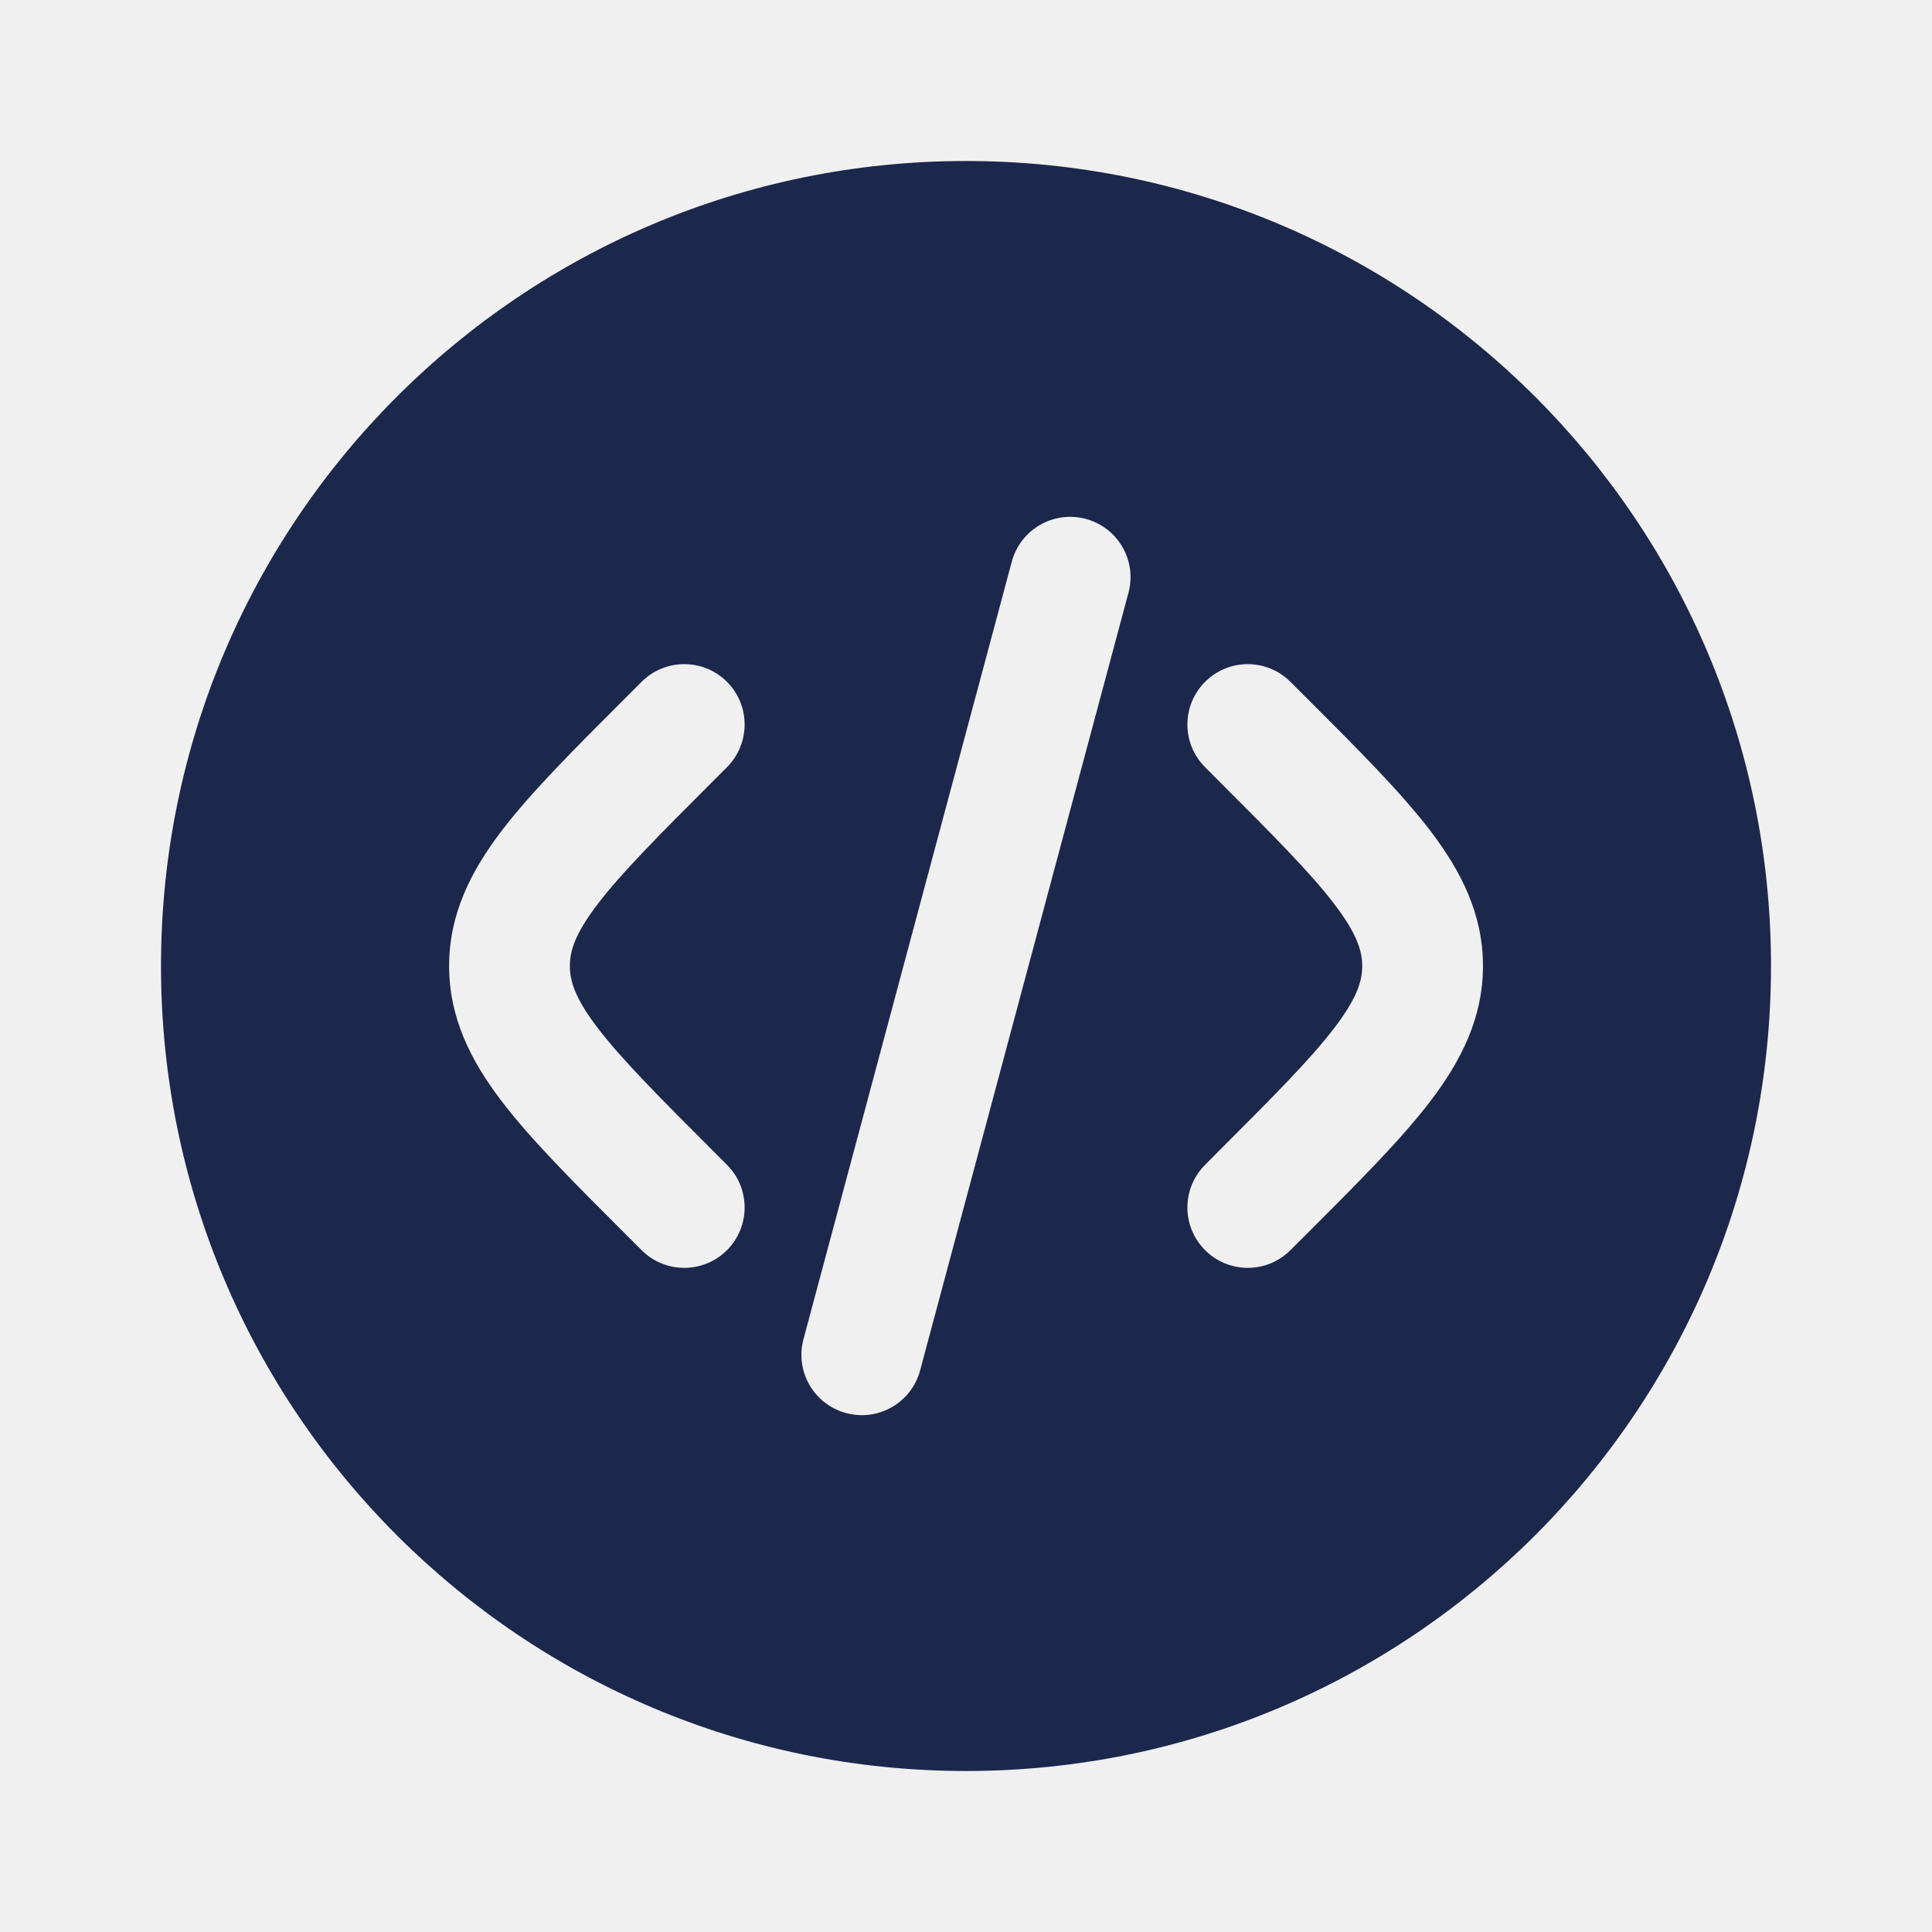
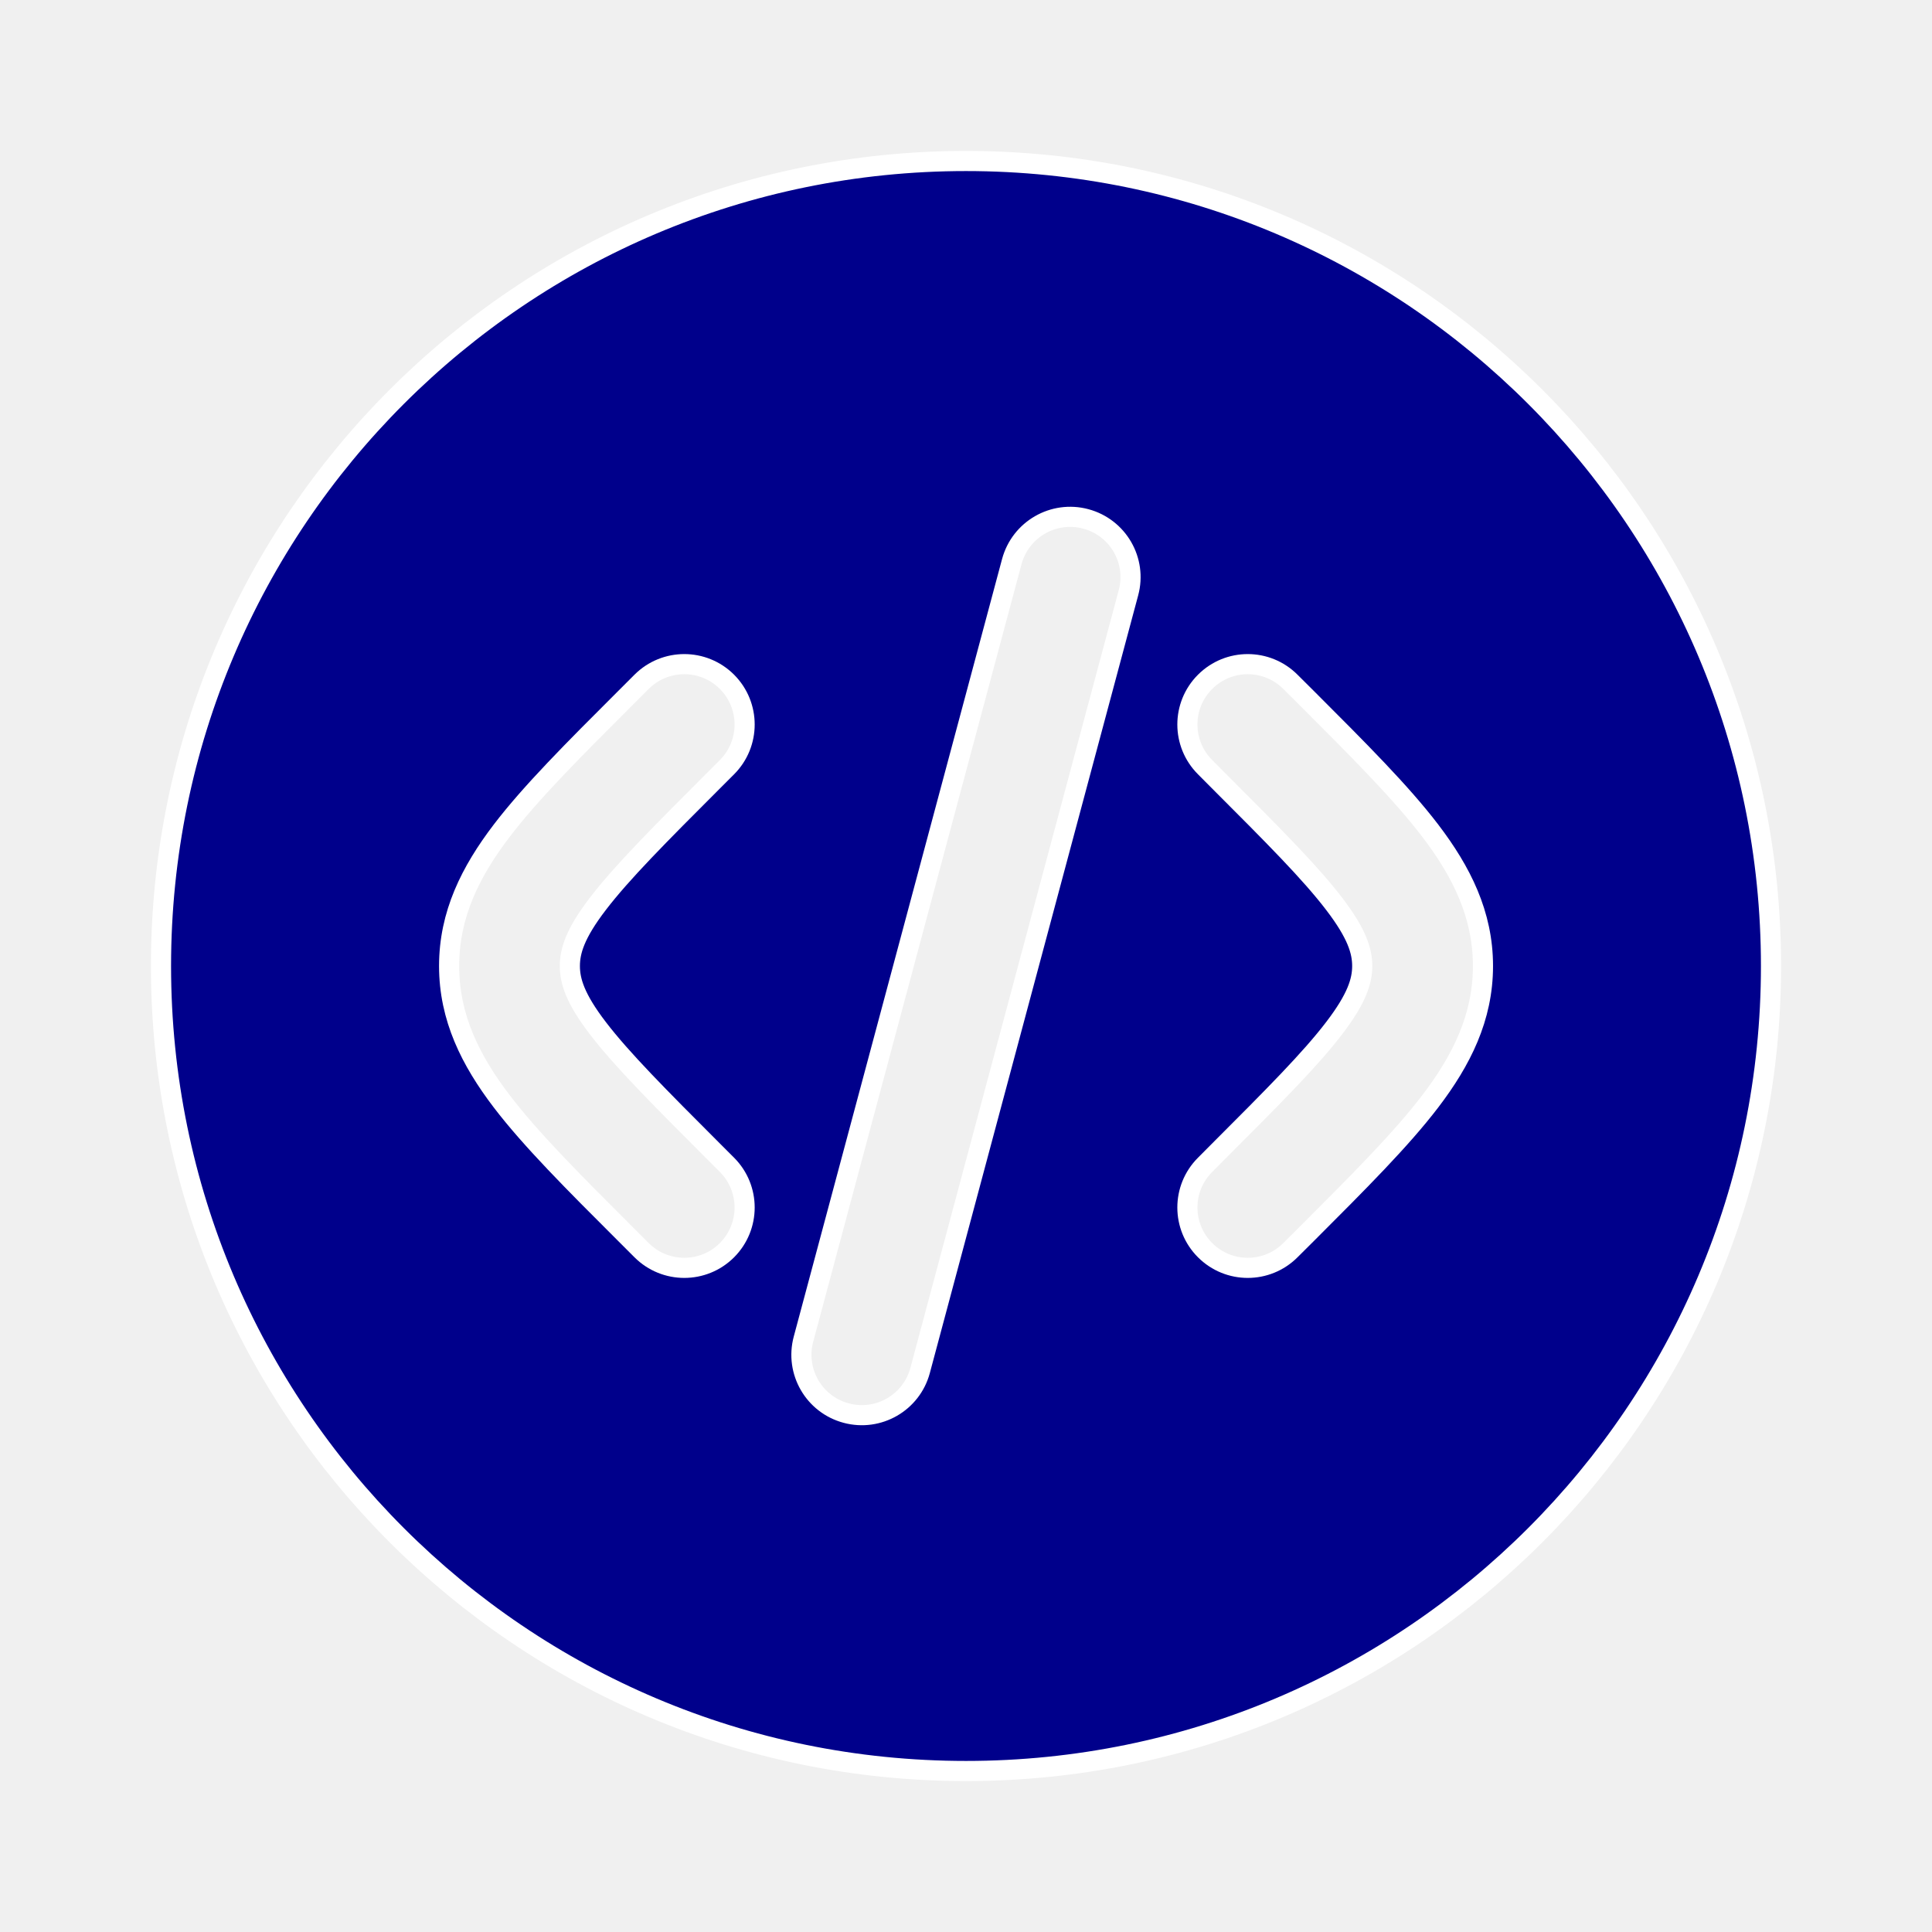
<svg xmlns="http://www.w3.org/2000/svg" width="800px" height="800px" viewBox="0 0 24 24" fill="none">
+   <style>
+     path{
+         fill: darkblue;
+         stroke: white;
+         stroke-width: 0.25px;
+     }
+ </style>
  <path fill-rule="evenodd" clip-rule="evenodd" d="M22 12C22 17.523 17.523 22 12 22C6.477 22 2 17.523 2 12C2 6.477 6.477 2 12 2C17.523 2 22 6.477 22 12ZM13.488 6.446C13.888 6.553 14.126 6.964 14.018 7.364L11.43 17.024C11.323 17.424 10.912 17.661 10.512 17.554C10.111 17.447 9.874 17.036 9.981 16.636L12.569 6.976C12.677 6.576 13.088 6.339 13.488 6.446ZM14.97 8.47C15.263 8.177 15.737 8.177 16.03 8.47L16.239 8.678C16.874 9.313 17.404 9.843 17.768 10.32C18.152 10.824 18.422 11.356 18.422 12C18.422 12.644 18.152 13.176 17.768 13.68C17.404 14.157 16.874 14.687 16.239 15.322L16.03 15.53C15.737 15.823 15.263 15.823 14.97 15.53C14.677 15.237 14.677 14.763 14.97 14.47L15.141 14.298C15.823 13.616 16.28 13.157 16.575 12.77C16.858 12.4 16.922 12.184 16.922 12C16.922 11.816 16.858 11.6 16.575 11.23C16.28 10.843 15.823 10.384 15.141 9.702L14.97 9.53C14.677 9.237 14.677 8.763 14.97 8.47ZM7.97 8.47C8.263 8.177 8.738 8.177 9.031 8.47C9.323 8.763 9.323 9.237 9.031 9.53L8.859 9.702C8.177 10.384 7.721 10.843 7.425 11.23C7.142 11.6 7.079 11.816 7.079 12C7.079 12.184 7.142 12.4 7.425 12.77C7.721 13.157 8.177 13.616 8.859 14.298L9.031 14.47C9.323 14.763 9.323 15.237 9.031 15.53C8.738 15.823 8.263 15.823 7.97 15.53L7.762 15.322C7.126 14.687 6.596 14.157 6.232 13.68C5.848 13.176 5.579 12.644 5.579 12C5.579 11.356 5.848 10.824 6.232 10.32C6.596 9.843 7.126 9.313 7.762 8.678L7.97 8.47Z" fill="#1C274C" />
</svg>
